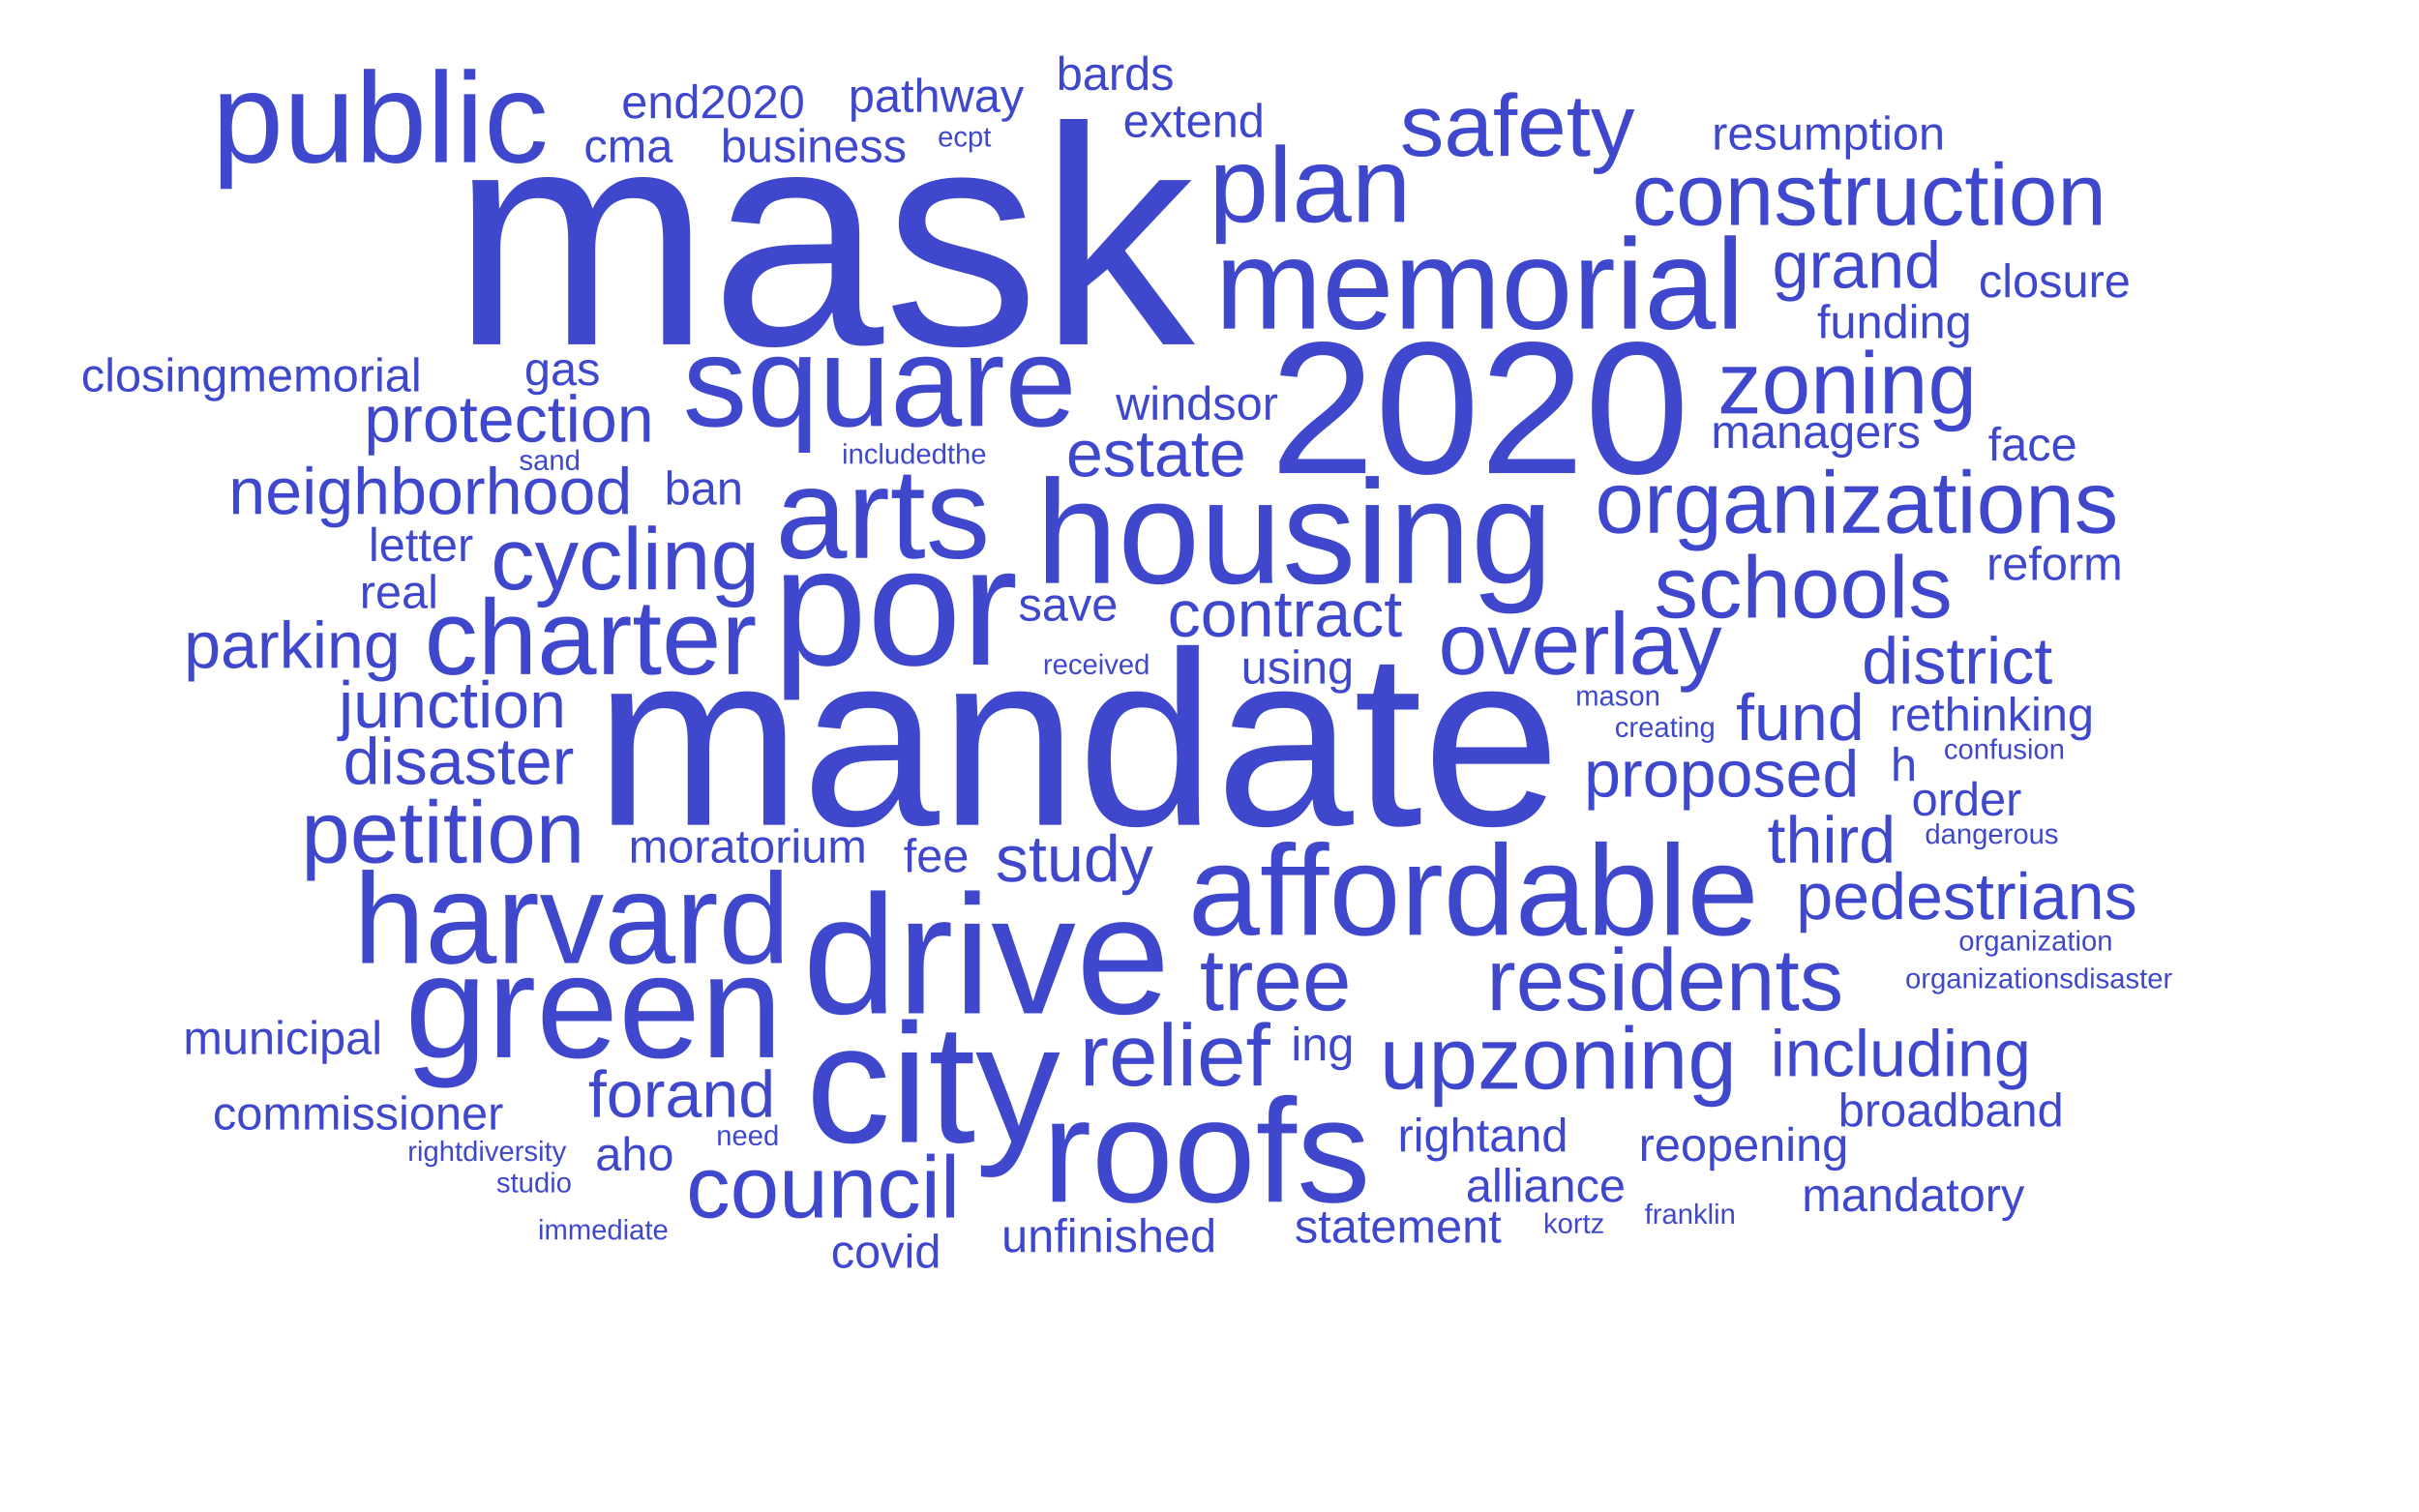
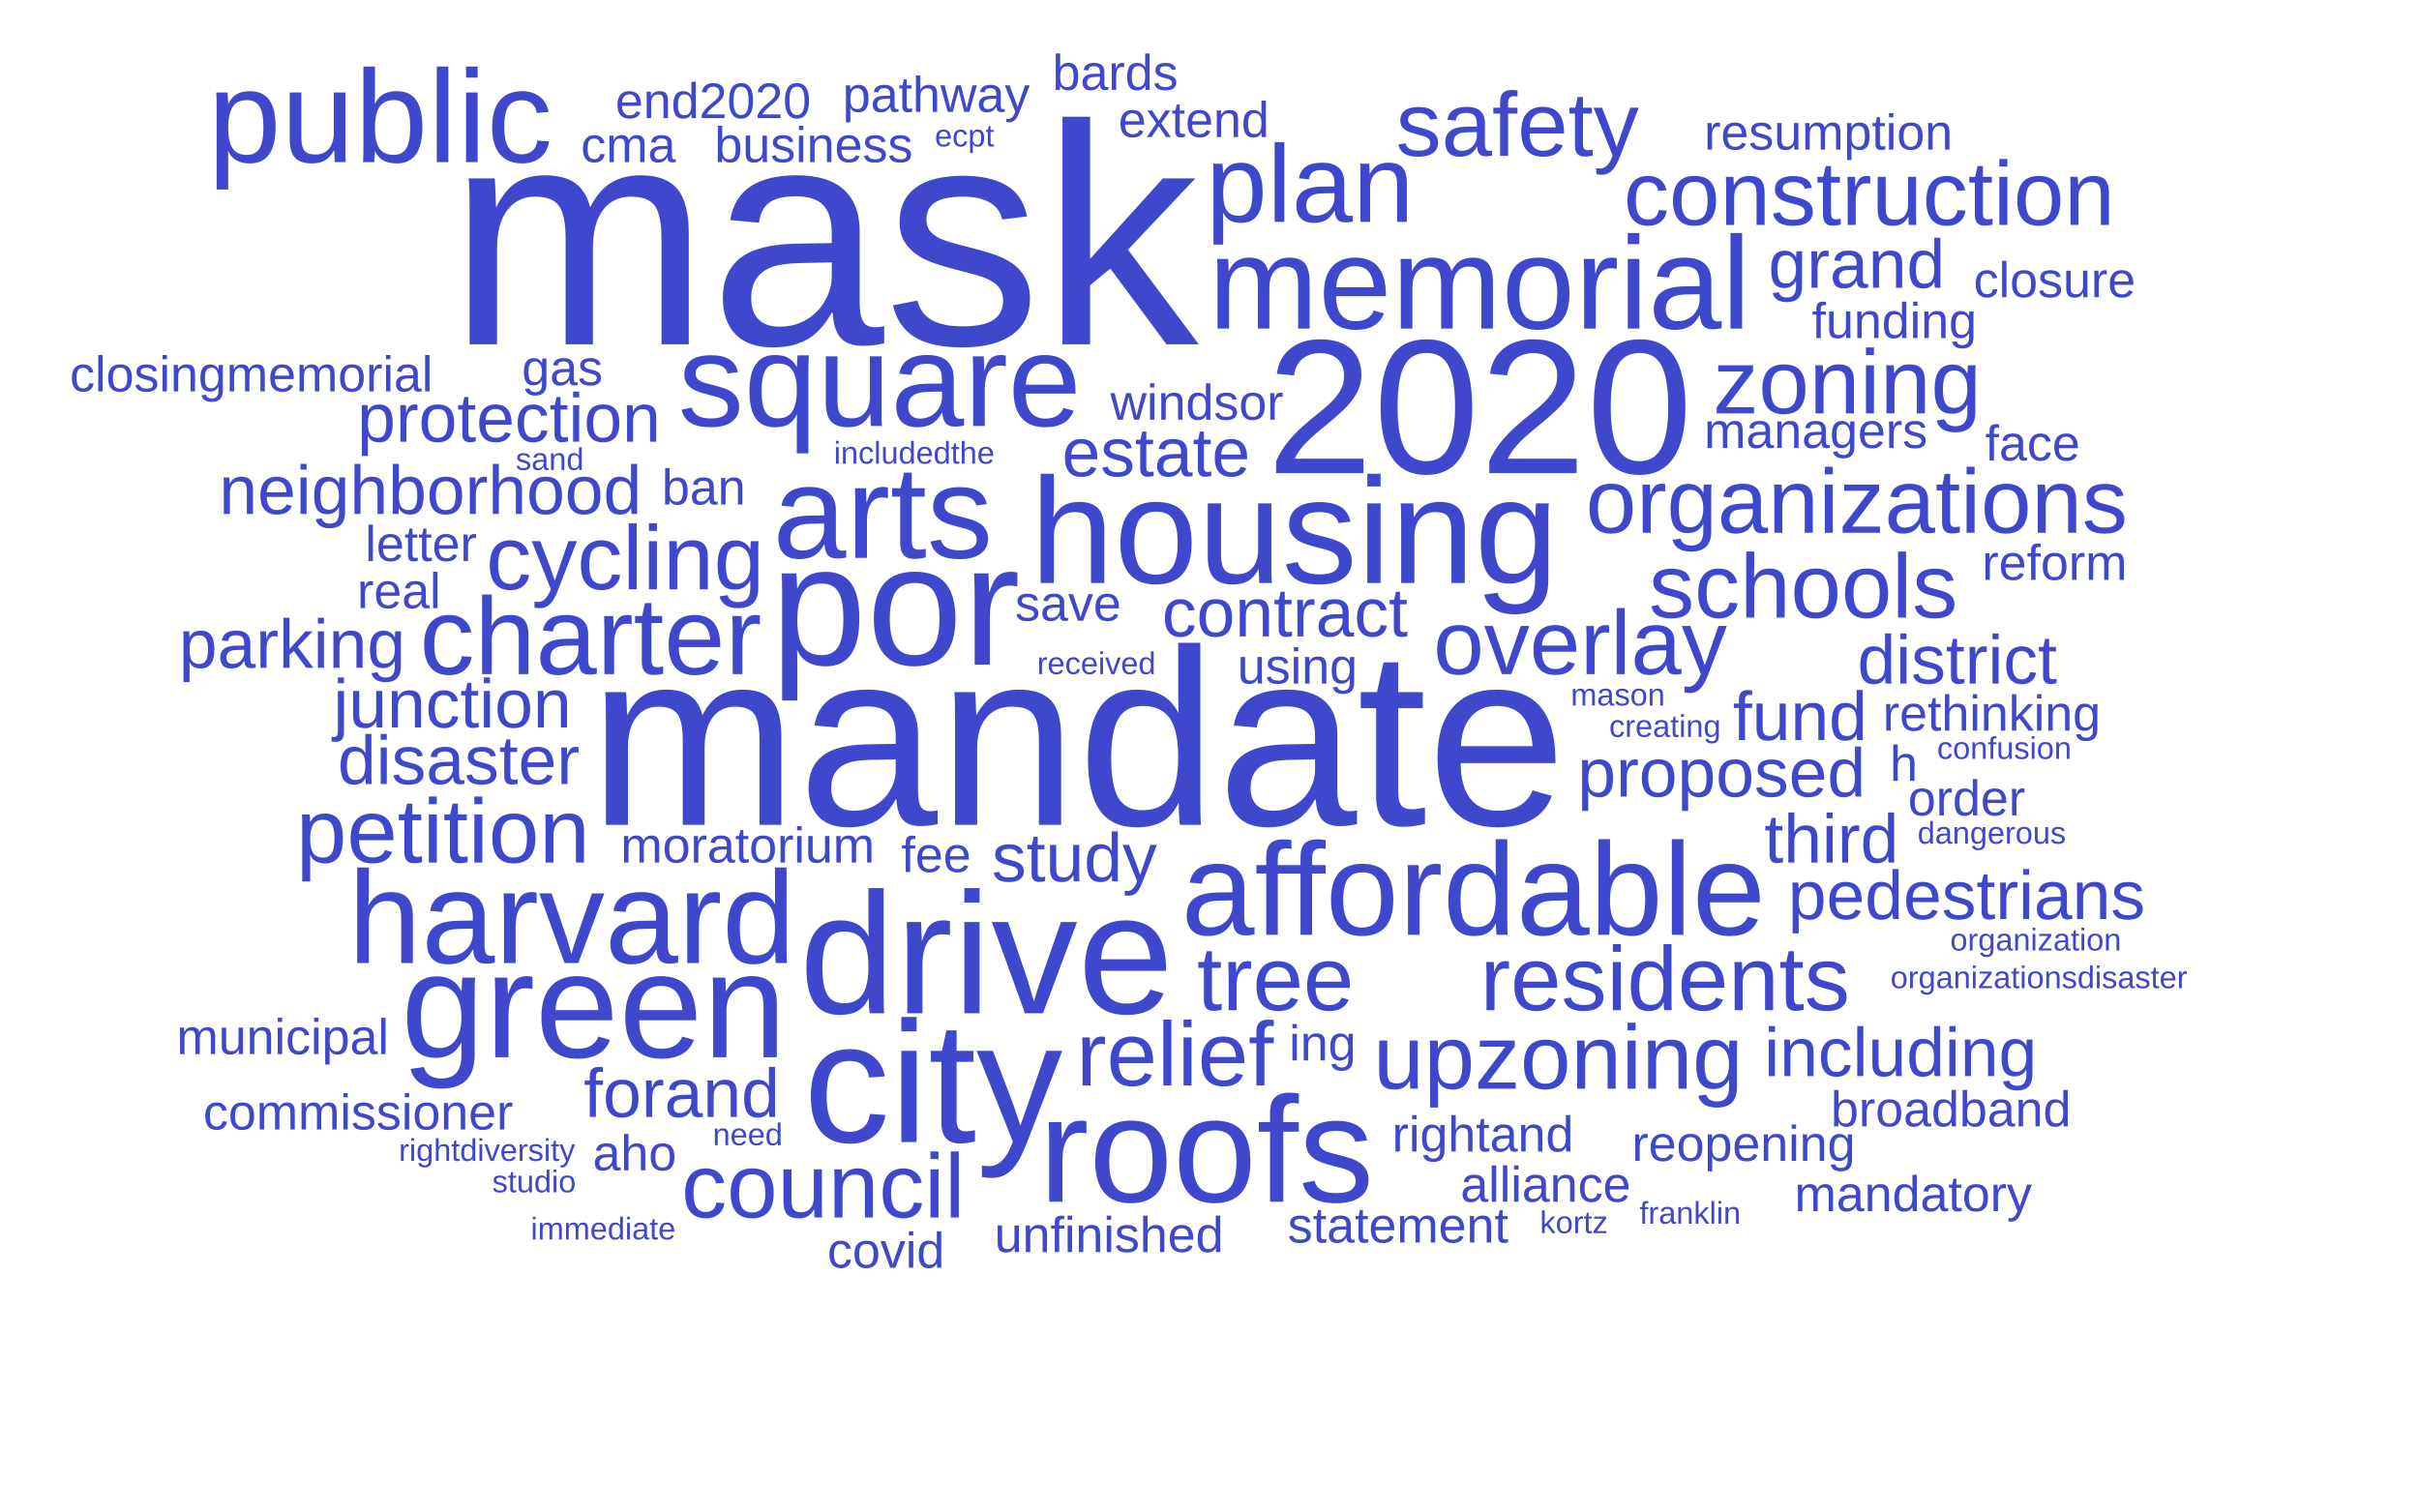
<svg xmlns="http://www.w3.org/2000/svg" width="960" height="600" version="1.1">
  <g />
  <g transform="translate(480,300)scale(1.246753,1.246753)">
-     <text text-anchor="middle" transform="translate(-105,-105)" style="font-size: 41px; font-family: Arial; fill: rgb(63,72,204);">square</text>
-     <text text-anchor="middle" transform="translate(84,57)" style="font-size: 41px; font-family: Arial; fill: rgb(63,72,204);">affordable</text>
-     <text text-anchor="middle" transform="translate(-88,123)" style="font-size: 54px; font-family: Arial; fill: rgb(63,72,204);">city</text>
-     <text text-anchor="middle" transform="translate(21,81)" style="font-size: 28px; font-family: Arial; fill: rgb(63,72,204);">tree</text>
-     <text text-anchor="middle" transform="translate(-292,-28)" style="font-size: 21px; font-family: Arial; fill: rgb(63,72,204);">parking</text>
-     <text text-anchor="middle" transform="translate(-123,147)" style="font-size: 28px; font-family: Arial; fill: rgb(63,72,204);">council</text>
-     <text text-anchor="middle" transform="translate(79,132)" style="font-size: 15px; font-family: Arial; fill: rgb(63,72,204);" />
-     <text text-anchor="middle" transform="translate(36,97)" style="font-size: 15px; font-family: Arial; fill: rgb(63,72,204);">ing</text>
-     <text text-anchor="middle" transform="translate(163,13)" style="font-size: 21px; font-family: Arial; fill: rgb(63,72,204);">proposed</text>
-     <text text-anchor="middle" transform="translate(-264,-189)" style="font-size: 41px; font-family: Arial; fill: rgb(63,72,204);">public</text>
-     <text text-anchor="middle" transform="translate(118,-26)" style="font-size: 28px; font-family: Arial; fill: rgb(63,72,204);">overlay</text>
-     <text text-anchor="middle" transform="translate(238,-23)" style="font-size: 21px; font-family: Arial; fill: rgb(63,72,204);">district</text>
-     <text text-anchor="middle" transform="translate(203,-109)" style="font-size: 28px; font-family: Arial; fill: rgb(63,72,204);">zoning</text>
-     <text text-anchor="middle" transform="translate(-100,-29)" style="font-size: 54px; font-family: Arial; fill: rgb(63,72,204);">por</text>
-     <text text-anchor="middle" transform="translate(98,-191)" style="font-size: 28px; font-family: Arial; fill: rgb(63,72,204);">safety</text>
-     <text text-anchor="middle" transform="translate(-183,132)" style="font-size: 15px; font-family: Arial; fill: rgb(63,72,204);">aho</text>
-     <text text-anchor="middle" transform="translate(-186,-53)" style="font-size: 28px; font-family: Arial; fill: rgb(63,72,204);">cycling</text>
-     <text text-anchor="middle" transform="translate(-244,34)" style="font-size: 28px; font-family: Arial; fill: rgb(63,72,204);">petition</text>
-     <text text-anchor="middle" transform="translate(-203,66)" style="font-size: 41px; font-family: Arial; fill: rgb(63,72,204);">harvard</text>
-     <text text-anchor="middle" transform="translate(-196,96)" style="font-size: 47px; font-family: Arial; fill: rgb(63,72,204);">green</text>
-     <text text-anchor="middle" transform="translate(210,-169)" style="font-size: 28px; font-family: Arial; fill: rgb(63,72,204);">construction</text>
-     <text text-anchor="middle" transform="translate(28,-23)" style="font-size: 15px; font-family: Arial; fill: rgb(63,72,204);">using</text>
-     <text text-anchor="middle" transform="translate(-206,-118)" style="font-size: 15px; font-family: Arial; fill: rgb(63,72,204);">gas</text>
-     <text text-anchor="middle" transform="translate(-123,-131)" style="font-size: 99px; font-family: Arial; fill: rgb(63,72,204);">mask</text>
-     <text text-anchor="middle" transform="translate(-42,22)" style="font-size: 79px; font-family: Arial; fill: rgb(63,72,204);">mandate</text>
-     <text text-anchor="middle" transform="translate(86,-90)" style="font-size: 60px; font-family: Arial; fill: rgb(63,72,204);">2020</text>
-     <text text-anchor="middle" transform="translate(-71,82)" style="font-size: 54px; font-family: Arial; fill: rgb(63,72,204);">drive</text>
-     <text text-anchor="middle" transform="translate(27,-55)" style="font-size: 47px; font-family: Arial; fill: rgb(63,72,204);">housing</text>
-     <text text-anchor="middle" transform="translate(-1,142)" style="font-size: 47px; font-family: Arial; fill: rgb(63,72,204);">roofs</text>
-     <text text-anchor="middle" transform="translate(-104,-63)" style="font-size: 41px; font-family: Arial; fill: rgb(63,72,204);">arts</text>
-     <text text-anchor="middle" transform="translate(86,-136)" style="font-size: 41px; font-family: Arial; fill: rgb(63,72,204);">memorial</text>
-     <text text-anchor="middle" transform="translate(-197,-26)" style="font-size: 34px; font-family: Arial; fill: rgb(63,72,204);">charter</text>
-     <text text-anchor="middle" transform="translate(32,-170)" style="font-size: 34px; font-family: Arial; fill: rgb(63,72,204);">plan</text>
-     <text text-anchor="middle" transform="translate(-11,105)" style="font-size: 28px; font-family: Arial; fill: rgb(63,72,204);">relief</text>
-     <text text-anchor="middle" transform="translate(206,-71)" style="font-size: 28px; font-family: Arial; fill: rgb(63,72,204);">organizations</text>
-     <text text-anchor="middle" transform="translate(145,81)" style="font-size: 28px; font-family: Arial; fill: rgb(63,72,204);">residents</text>
-     <text text-anchor="middle" transform="translate(111,106)" style="font-size: 28px; font-family: Arial; fill: rgb(63,72,204);">upzoning</text>
-     <text text-anchor="middle" transform="translate(189,-44)" style="font-size: 28px; font-family: Arial; fill: rgb(63,72,204);">schools</text>
-     <text text-anchor="middle" transform="translate(-168,115)" style="font-size: 21px; font-family: Arial; fill: rgb(63,72,204);">forand</text>
-     <text text-anchor="middle" transform="translate(-239,9)" style="font-size: 21px; font-family: Arial; fill: rgb(63,72,204);">disaster</text>
-     <text text-anchor="middle" transform="translate(188,-5)" style="font-size: 21px; font-family: Arial; fill: rgb(63,72,204);">fund</text>
-     <text text-anchor="middle" transform="translate(220,102)" style="font-size: 21px; font-family: Arial; fill: rgb(63,72,204);">including</text>
-     <text text-anchor="middle" transform="translate(24,-38)" style="font-size: 21px; font-family: Arial; fill: rgb(63,72,204);">contract</text>
-     <text text-anchor="middle" transform="translate(198,34)" style="font-size: 21px; font-family: Arial; fill: rgb(63,72,204);">third</text>
-     <text text-anchor="middle" transform="translate(-248,-77)" style="font-size: 21px; font-family: Arial; fill: rgb(63,72,204);">neighborhood</text>
-     <text text-anchor="middle" transform="translate(-17,-89)" style="font-size: 21px; font-family: Arial; fill: rgb(63,72,204);">estate</text>
-     <text text-anchor="middle" transform="translate(206,-149)" style="font-size: 21px; font-family: Arial; fill: rgb(63,72,204);">grand</text>
-     <text text-anchor="middle" transform="translate(-241,-9)" style="font-size: 21px; font-family: Arial; fill: rgb(63,72,204);">junction</text>
-     <text text-anchor="middle" transform="translate(-43,40)" style="font-size: 21px; font-family: Arial; fill: rgb(63,72,204);">study</text>
-     <text text-anchor="middle" transform="translate(241,52)" style="font-size: 21px; font-family: Arial; fill: rgb(63,72,204);">pedestrians</text>
-     <text text-anchor="middle" transform="translate(-223,-100)" style="font-size: 21px; font-family: Arial; fill: rgb(63,72,204);">protection</text>
-     <text text-anchor="middle" transform="translate(87,126)" style="font-size: 15px; font-family: Arial; fill: rgb(63,72,204);">rightand</text>
-     <text text-anchor="middle" transform="translate(-251,-62)" style="font-size: 15px; font-family: Arial; fill: rgb(63,72,204);">letter</text>
-     <text text-anchor="middle" transform="translate(249,-8)" style="font-size: 15px; font-family: Arial; fill: rgb(63,72,204);">rethinking</text>
-     <text text-anchor="middle" transform="translate(218,-133)" style="font-size: 15px; font-family: Arial; fill: rgb(63,72,204);">funding</text>
-     <text text-anchor="middle" transform="translate(193,-98)" style="font-size: 15px; font-family: Arial; fill: rgb(63,72,204);">managers</text>
-     <text text-anchor="middle" transform="translate(-32,158)" style="font-size: 15px; font-family: Arial; fill: rgb(63,72,204);">unfinished</text>
-     <text text-anchor="middle" transform="translate(-126,-189)" style="font-size: 15px; font-family: Arial; fill: rgb(63,72,204);">business</text>
-     <text text-anchor="middle" transform="translate(107,142)" style="font-size: 15px; font-family: Arial; fill: rgb(63,72,204);">alliance</text>
-     <text text-anchor="middle" transform="translate(-4,-107)" style="font-size: 15px; font-family: Arial; fill: rgb(63,72,204);">windsor</text>
-     <text text-anchor="middle" transform="translate(-5,-197)" style="font-size: 15px; font-family: Arial; fill: rgb(63,72,204);">extend</text>
-     <text text-anchor="middle" transform="translate(-158,-203)" style="font-size: 15px; font-family: Arial; fill: rgb(63,72,204);">end2020</text>
-     <text text-anchor="middle" transform="translate(221,8)" style="font-size: 15px; font-family: Arial; fill: rgb(63,72,204);">h</text>
-     <text text-anchor="middle" transform="translate(-87,-205)" style="font-size: 15px; font-family: Arial; fill: rgb(63,72,204);">pathway</text>
-     <text text-anchor="middle" transform="translate(-258,-47)" style="font-size: 15px; font-family: Arial; fill: rgb(63,72,204);">real</text>
-     <text text-anchor="middle" transform="translate(-295,95)" style="font-size: 15px; font-family: Arial; fill: rgb(63,72,204);">municipal</text>
-     <text text-anchor="middle" transform="translate(236,118)" style="font-size: 15px; font-family: Arial; fill: rgb(63,72,204);">broadband</text>
-     <text text-anchor="middle" transform="translate(60,155)" style="font-size: 15px; font-family: Arial; fill: rgb(63,72,204);">statement</text>
-     <text text-anchor="middle" transform="translate(269,-56)" style="font-size: 15px; font-family: Arial; fill: rgb(63,72,204);">reform</text>
-     <text text-anchor="middle" transform="translate(-103,163)" style="font-size: 15px; font-family: Arial; fill: rgb(63,72,204);">covid</text>
-     <text text-anchor="middle" transform="translate(-185,-189)" style="font-size: 15px; font-family: Arial; fill: rgb(63,72,204);">cma</text>
-     <text text-anchor="middle" transform="translate(-305,-116)" style="font-size: 15px; font-family: Arial; fill: rgb(63,72,204);">closingmemorial</text>
-     <text text-anchor="middle" transform="translate(269,-146)" style="font-size: 15px; font-family: Arial; fill: rgb(63,72,204);">closure</text>
-     <text text-anchor="middle" transform="translate(-271,119)" style="font-size: 15px; font-family: Arial; fill: rgb(63,72,204);">commissioner</text>
-     <text text-anchor="middle" transform="translate(-30,-212)" style="font-size: 15px; font-family: Arial; fill: rgb(63,72,204);">bards</text>
-     <text text-anchor="middle" transform="translate(-161,-80)" style="font-size: 15px; font-family: Arial; fill: rgb(63,72,204);">ban</text>
-     <text text-anchor="middle" transform="translate(-87,37)" style="font-size: 15px; font-family: Arial; fill: rgb(63,72,204);">fee</text>
-     <text text-anchor="middle" transform="translate(170,129)" style="font-size: 15px; font-family: Arial; fill: rgb(63,72,204);">reopening</text>
-     <text text-anchor="middle" transform="translate(-147,34)" style="font-size: 15px; font-family: Arial; fill: rgb(63,72,204);">moratorium</text>
-     <text text-anchor="middle" transform="translate(262,-94)" style="font-size: 15px; font-family: Arial; fill: rgb(63,72,204);">face</text>
-     <text text-anchor="middle" transform="translate(241,19)" style="font-size: 15px; font-family: Arial; fill: rgb(63,72,204);">order</text>
-     <text text-anchor="middle" transform="translate(224,145)" style="font-size: 15px; font-family: Arial; fill: rgb(63,72,204);">mandatory</text>
-     <text text-anchor="middle" transform="translate(197,-193)" style="font-size: 15px; font-family: Arial; fill: rgb(63,72,204);">resumption</text>
-     <text text-anchor="middle" transform="translate(-45,-43)" style="font-size: 15px; font-family: Arial; fill: rgb(63,72,204);">save</text>
-     <text text-anchor="middle" transform="translate(-210,-91)" style="font-size: 9px; font-family: Arial; fill: rgb(63,72,204);">sand</text>
-     <text text-anchor="middle" transform="translate(-36,-26)" style="font-size: 9px; font-family: Arial; fill: rgb(63,72,204);">received</text>
-     <text text-anchor="middle" transform="translate(130,-16)" style="font-size: 9px; font-family: Arial; fill: rgb(63,72,204);">mason</text>
-     <text text-anchor="middle" transform="translate(116,152)" style="font-size: 9px; font-family: Arial; fill: rgb(63,72,204);">kortz</text>
-     <text text-anchor="middle" transform="translate(153,149)" style="font-size: 9px; font-family: Arial; fill: rgb(63,72,204);">franklin</text>
-     <text text-anchor="middle" transform="translate(145,-6)" style="font-size: 9px; font-family: Arial; fill: rgb(63,72,204);">creating</text>
-     <text text-anchor="middle" transform="translate(249,28)" style="font-size: 9px; font-family: Arial; fill: rgb(63,72,204);">dangerous</text>
-     <text text-anchor="middle" transform="translate(253,1)" style="font-size: 9px; font-family: Arial; fill: rgb(63,72,204);">confusion</text>
-     <text text-anchor="middle" transform="translate(-230,129)" style="font-size: 9px; font-family: Arial; fill: rgb(63,72,204);">rightdiversity</text>
-     <text text-anchor="middle" transform="translate(-215,139)" style="font-size: 9px; font-family: Arial; fill: rgb(63,72,204);">studio</text>
-     <text text-anchor="middle" transform="translate(263,62)" style="font-size: 9px; font-family: Arial; fill: rgb(63,72,204);">organization</text>
-     <text text-anchor="middle" transform="translate(-78,-194)" style="font-size: 9px; font-family: Arial; fill: rgb(63,72,204);">ecpt</text>
-     <text text-anchor="middle" transform="translate(-94,-93)" style="font-size: 9px; font-family: Arial; fill: rgb(63,72,204);">includedthe</text>
-     <text text-anchor="middle" transform="translate(264,74)" style="font-size: 9px; font-family: Arial; fill: rgb(63,72,204);">organizationsdisaster</text>
-     <text text-anchor="middle" transform="translate(-147,124)" style="font-size: 9px; font-family: Arial; fill: rgb(63,72,204);">need</text>
-     <text text-anchor="middle" transform="translate(-193,154)" style="font-size: 9px; font-family: Arial; fill: rgb(63,72,204);">immediate</text>
+     <text text-anchor="middle" transform="translate(-105,-105)" style="font-size: 42px; font-family: Arial; fill: rgb(63,72,204);">square</text>
+     <text text-anchor="middle" transform="translate(84,57)" style="font-size: 42px; font-family: Arial; fill: rgb(63,72,204);">affordable</text>
+     <text text-anchor="middle" transform="translate(-88,123)" style="font-size: 55px; font-family: Arial; fill: rgb(63,72,204);">city</text>
+     <text text-anchor="middle" transform="translate(21,81)" style="font-size: 29px; font-family: Arial; fill: rgb(63,72,204);">tree</text>
+     <text text-anchor="middle" transform="translate(-292,-28)" style="font-size: 22px; font-family: Arial; fill: rgb(63,72,204);">parking</text>
+     <text text-anchor="middle" transform="translate(-123,147)" style="font-size: 29px; font-family: Arial; fill: rgb(63,72,204);">council</text>
+     <text text-anchor="middle" transform="translate(79,132)" style="font-size: 16px; font-family: Arial; fill: rgb(63,72,204);" />
+     <text text-anchor="middle" transform="translate(36,97)" style="font-size: 16px; font-family: Arial; fill: rgb(63,72,204);">ing</text>
+     <text text-anchor="middle" transform="translate(163,13)" style="font-size: 22px; font-family: Arial; fill: rgb(63,72,204);">proposed</text>
+     <text text-anchor="middle" transform="translate(-264,-189)" style="font-size: 42px; font-family: Arial; fill: rgb(63,72,204);">public</text>
+     <text text-anchor="middle" transform="translate(118,-26)" style="font-size: 29px; font-family: Arial; fill: rgb(63,72,204);">overlay</text>
+     <text text-anchor="middle" transform="translate(238,-23)" style="font-size: 22px; font-family: Arial; fill: rgb(63,72,204);">district</text>
+     <text text-anchor="middle" transform="translate(203,-109)" style="font-size: 29px; font-family: Arial; fill: rgb(63,72,204);">zoning</text>
+     <text text-anchor="middle" transform="translate(-100,-29)" style="font-size: 55px; font-family: Arial; fill: rgb(63,72,204);">por</text>
+     <text text-anchor="middle" transform="translate(98,-191)" style="font-size: 29px; font-family: Arial; fill: rgb(63,72,204);">safety</text>
+     <text text-anchor="middle" transform="translate(-183,132)" style="font-size: 16px; font-family: Arial; fill: rgb(63,72,204);">aho</text>
+     <text text-anchor="middle" transform="translate(-186,-53)" style="font-size: 29px; font-family: Arial; fill: rgb(63,72,204);">cycling</text>
+     <text text-anchor="middle" transform="translate(-244,34)" style="font-size: 29px; font-family: Arial; fill: rgb(63,72,204);">petition</text>
+     <text text-anchor="middle" transform="translate(-203,66)" style="font-size: 42px; font-family: Arial; fill: rgb(63,72,204);">harvard</text>
+     <text text-anchor="middle" transform="translate(-196,96)" style="font-size: 48px; font-family: Arial; fill: rgb(63,72,204);">green</text>
+     <text text-anchor="middle" transform="translate(210,-169)" style="font-size: 29px; font-family: Arial; fill: rgb(63,72,204);">construction</text>
+     <text text-anchor="middle" transform="translate(28,-23)" style="font-size: 16px; font-family: Arial; fill: rgb(63,72,204);">using</text>
+     <text text-anchor="middle" transform="translate(-206,-118)" style="font-size: 16px; font-family: Arial; fill: rgb(63,72,204);">gas</text>
+     <text text-anchor="middle" transform="translate(-123,-131)" style="font-size: 100px; font-family: Arial; fill: rgb(63,72,204);">mask</text>
+     <text text-anchor="middle" transform="translate(-42,22)" style="font-size: 80px; font-family: Arial; fill: rgb(63,72,204);">mandate</text>
+     <text text-anchor="middle" transform="translate(86,-90)" style="font-size: 61px; font-family: Arial; fill: rgb(63,72,204);">2020</text>
+     <text text-anchor="middle" transform="translate(-71,82)" style="font-size: 55px; font-family: Arial; fill: rgb(63,72,204);">drive</text>
+     <text text-anchor="middle" transform="translate(27,-55)" style="font-size: 48px; font-family: Arial; fill: rgb(63,72,204);">housing</text>
+     <text text-anchor="middle" transform="translate(-1,142)" style="font-size: 48px; font-family: Arial; fill: rgb(63,72,204);">roofs</text>
+     <text text-anchor="middle" transform="translate(-104,-63)" style="font-size: 42px; font-family: Arial; fill: rgb(63,72,204);">arts</text>
+     <text text-anchor="middle" transform="translate(86,-136)" style="font-size: 42px; font-family: Arial; fill: rgb(63,72,204);">memorial</text>
+     <text text-anchor="middle" transform="translate(-197,-26)" style="font-size: 35px; font-family: Arial; fill: rgb(63,72,204);">charter</text>
+     <text text-anchor="middle" transform="translate(32,-170)" style="font-size: 35px; font-family: Arial; fill: rgb(63,72,204);">plan</text>
+     <text text-anchor="middle" transform="translate(-11,105)" style="font-size: 29px; font-family: Arial; fill: rgb(63,72,204);">relief</text>
+     <text text-anchor="middle" transform="translate(206,-71)" style="font-size: 29px; font-family: Arial; fill: rgb(63,72,204);">organizations</text>
+     <text text-anchor="middle" transform="translate(145,81)" style="font-size: 29px; font-family: Arial; fill: rgb(63,72,204);">residents</text>
+     <text text-anchor="middle" transform="translate(111,106)" style="font-size: 29px; font-family: Arial; fill: rgb(63,72,204);">upzoning</text>
+     <text text-anchor="middle" transform="translate(189,-44)" style="font-size: 29px; font-family: Arial; fill: rgb(63,72,204);">schools</text>
+     <text text-anchor="middle" transform="translate(-168,115)" style="font-size: 22px; font-family: Arial; fill: rgb(63,72,204);">forand</text>
+     <text text-anchor="middle" transform="translate(-239,9)" style="font-size: 22px; font-family: Arial; fill: rgb(63,72,204);">disaster</text>
+     <text text-anchor="middle" transform="translate(188,-5)" style="font-size: 22px; font-family: Arial; fill: rgb(63,72,204);">fund</text>
+     <text text-anchor="middle" transform="translate(220,102)" style="font-size: 22px; font-family: Arial; fill: rgb(63,72,204);">including</text>
+     <text text-anchor="middle" transform="translate(24,-38)" style="font-size: 22px; font-family: Arial; fill: rgb(63,72,204);">contract</text>
+     <text text-anchor="middle" transform="translate(198,34)" style="font-size: 22px; font-family: Arial; fill: rgb(63,72,204);">third</text>
+     <text text-anchor="middle" transform="translate(-248,-77)" style="font-size: 22px; font-family: Arial; fill: rgb(63,72,204);">neighborhood</text>
+     <text text-anchor="middle" transform="translate(-17,-89)" style="font-size: 22px; font-family: Arial; fill: rgb(63,72,204);">estate</text>
+     <text text-anchor="middle" transform="translate(206,-149)" style="font-size: 22px; font-family: Arial; fill: rgb(63,72,204);">grand</text>
+     <text text-anchor="middle" transform="translate(-241,-9)" style="font-size: 22px; font-family: Arial; fill: rgb(63,72,204);">junction</text>
+     <text text-anchor="middle" transform="translate(-43,40)" style="font-size: 22px; font-family: Arial; fill: rgb(63,72,204);">study</text>
+     <text text-anchor="middle" transform="translate(241,52)" style="font-size: 22px; font-family: Arial; fill: rgb(63,72,204);">pedestrians</text>
+     <text text-anchor="middle" transform="translate(-223,-100)" style="font-size: 22px; font-family: Arial; fill: rgb(63,72,204);">protection</text>
+     <text text-anchor="middle" transform="translate(87,126)" style="font-size: 16px; font-family: Arial; fill: rgb(63,72,204);">rightand</text>
+     <text text-anchor="middle" transform="translate(-251,-62)" style="font-size: 16px; font-family: Arial; fill: rgb(63,72,204);">letter</text>
+     <text text-anchor="middle" transform="translate(249,-8)" style="font-size: 16px; font-family: Arial; fill: rgb(63,72,204);">rethinking</text>
+     <text text-anchor="middle" transform="translate(218,-133)" style="font-size: 16px; font-family: Arial; fill: rgb(63,72,204);">funding</text>
+     <text text-anchor="middle" transform="translate(193,-98)" style="font-size: 16px; font-family: Arial; fill: rgb(63,72,204);">managers</text>
+     <text text-anchor="middle" transform="translate(-32,158)" style="font-size: 16px; font-family: Arial; fill: rgb(63,72,204);">unfinished</text>
+     <text text-anchor="middle" transform="translate(-126,-189)" style="font-size: 16px; font-family: Arial; fill: rgb(63,72,204);">business</text>
+     <text text-anchor="middle" transform="translate(107,142)" style="font-size: 16px; font-family: Arial; fill: rgb(63,72,204);">alliance</text>
+     <text text-anchor="middle" transform="translate(-4,-107)" style="font-size: 16px; font-family: Arial; fill: rgb(63,72,204);">windsor</text>
+     <text text-anchor="middle" transform="translate(-5,-197)" style="font-size: 16px; font-family: Arial; fill: rgb(63,72,204);">extend</text>
+     <text text-anchor="middle" transform="translate(-158,-203)" style="font-size: 16px; font-family: Arial; fill: rgb(63,72,204);">end2020</text>
+     <text text-anchor="middle" transform="translate(221,8)" style="font-size: 16px; font-family: Arial; fill: rgb(63,72,204);">h</text>
+     <text text-anchor="middle" transform="translate(-87,-205)" style="font-size: 16px; font-family: Arial; fill: rgb(63,72,204);">pathway</text>
+     <text text-anchor="middle" transform="translate(-258,-47)" style="font-size: 16px; font-family: Arial; fill: rgb(63,72,204);">real</text>
+     <text text-anchor="middle" transform="translate(-295,95)" style="font-size: 16px; font-family: Arial; fill: rgb(63,72,204);">municipal</text>
+     <text text-anchor="middle" transform="translate(236,118)" style="font-size: 16px; font-family: Arial; fill: rgb(63,72,204);">broadband</text>
+     <text text-anchor="middle" transform="translate(60,155)" style="font-size: 16px; font-family: Arial; fill: rgb(63,72,204);">statement</text>
+     <text text-anchor="middle" transform="translate(269,-56)" style="font-size: 16px; font-family: Arial; fill: rgb(63,72,204);">reform</text>
+     <text text-anchor="middle" transform="translate(-103,163)" style="font-size: 16px; font-family: Arial; fill: rgb(63,72,204);">covid</text>
+     <text text-anchor="middle" transform="translate(-185,-189)" style="font-size: 16px; font-family: Arial; fill: rgb(63,72,204);">cma</text>
+     <text text-anchor="middle" transform="translate(-305,-116)" style="font-size: 16px; font-family: Arial; fill: rgb(63,72,204);">closingmemorial</text>
+     <text text-anchor="middle" transform="translate(269,-146)" style="font-size: 16px; font-family: Arial; fill: rgb(63,72,204);">closure</text>
+     <text text-anchor="middle" transform="translate(-271,119)" style="font-size: 16px; font-family: Arial; fill: rgb(63,72,204);">commissioner</text>
+     <text text-anchor="middle" transform="translate(-30,-212)" style="font-size: 16px; font-family: Arial; fill: rgb(63,72,204);">bards</text>
+     <text text-anchor="middle" transform="translate(-161,-80)" style="font-size: 16px; font-family: Arial; fill: rgb(63,72,204);">ban</text>
+     <text text-anchor="middle" transform="translate(-87,37)" style="font-size: 16px; font-family: Arial; fill: rgb(63,72,204);">fee</text>
+     <text text-anchor="middle" transform="translate(170,129)" style="font-size: 16px; font-family: Arial; fill: rgb(63,72,204);">reopening</text>
+     <text text-anchor="middle" transform="translate(-147,34)" style="font-size: 16px; font-family: Arial; fill: rgb(63,72,204);">moratorium</text>
+     <text text-anchor="middle" transform="translate(262,-94)" style="font-size: 16px; font-family: Arial; fill: rgb(63,72,204);">face</text>
+     <text text-anchor="middle" transform="translate(241,19)" style="font-size: 16px; font-family: Arial; fill: rgb(63,72,204);">order</text>
+     <text text-anchor="middle" transform="translate(224,145)" style="font-size: 16px; font-family: Arial; fill: rgb(63,72,204);">mandatory</text>
+     <text text-anchor="middle" transform="translate(197,-193)" style="font-size: 16px; font-family: Arial; fill: rgb(63,72,204);">resumption</text>
+     <text text-anchor="middle" transform="translate(-45,-43)" style="font-size: 16px; font-family: Arial; fill: rgb(63,72,204);">save</text>
+     <text text-anchor="middle" transform="translate(-210,-91)" style="font-size: 10px; font-family: Arial; fill: rgb(63,72,204);">sand</text>
+     <text text-anchor="middle" transform="translate(-36,-26)" style="font-size: 10px; font-family: Arial; fill: rgb(63,72,204);">received</text>
+     <text text-anchor="middle" transform="translate(130,-16)" style="font-size: 10px; font-family: Arial; fill: rgb(63,72,204);">mason</text>
+     <text text-anchor="middle" transform="translate(116,152)" style="font-size: 10px; font-family: Arial; fill: rgb(63,72,204);">kortz</text>
+     <text text-anchor="middle" transform="translate(153,149)" style="font-size: 10px; font-family: Arial; fill: rgb(63,72,204);">franklin</text>
+     <text text-anchor="middle" transform="translate(145,-6)" style="font-size: 10px; font-family: Arial; fill: rgb(63,72,204);">creating</text>
+     <text text-anchor="middle" transform="translate(249,28)" style="font-size: 10px; font-family: Arial; fill: rgb(63,72,204);">dangerous</text>
+     <text text-anchor="middle" transform="translate(253,1)" style="font-size: 10px; font-family: Arial; fill: rgb(63,72,204);">confusion</text>
+     <text text-anchor="middle" transform="translate(-230,129)" style="font-size: 10px; font-family: Arial; fill: rgb(63,72,204);">rightdiversity</text>
+     <text text-anchor="middle" transform="translate(-215,139)" style="font-size: 10px; font-family: Arial; fill: rgb(63,72,204);">studio</text>
+     <text text-anchor="middle" transform="translate(263,62)" style="font-size: 10px; font-family: Arial; fill: rgb(63,72,204);">organization</text>
+     <text text-anchor="middle" transform="translate(-78,-194)" style="font-size: 10px; font-family: Arial; fill: rgb(63,72,204);">ecpt</text>
+     <text text-anchor="middle" transform="translate(-94,-93)" style="font-size: 10px; font-family: Arial; fill: rgb(63,72,204);">includedthe</text>
+     <text text-anchor="middle" transform="translate(264,74)" style="font-size: 10px; font-family: Arial; fill: rgb(63,72,204);">organizationsdisaster</text>
+     <text text-anchor="middle" transform="translate(-147,124)" style="font-size: 10px; font-family: Arial; fill: rgb(63,72,204);">need</text>
+     <text text-anchor="middle" transform="translate(-193,154)" style="font-size: 10px; font-family: Arial; fill: rgb(63,72,204);">immediate</text>
  </g>
</svg>
